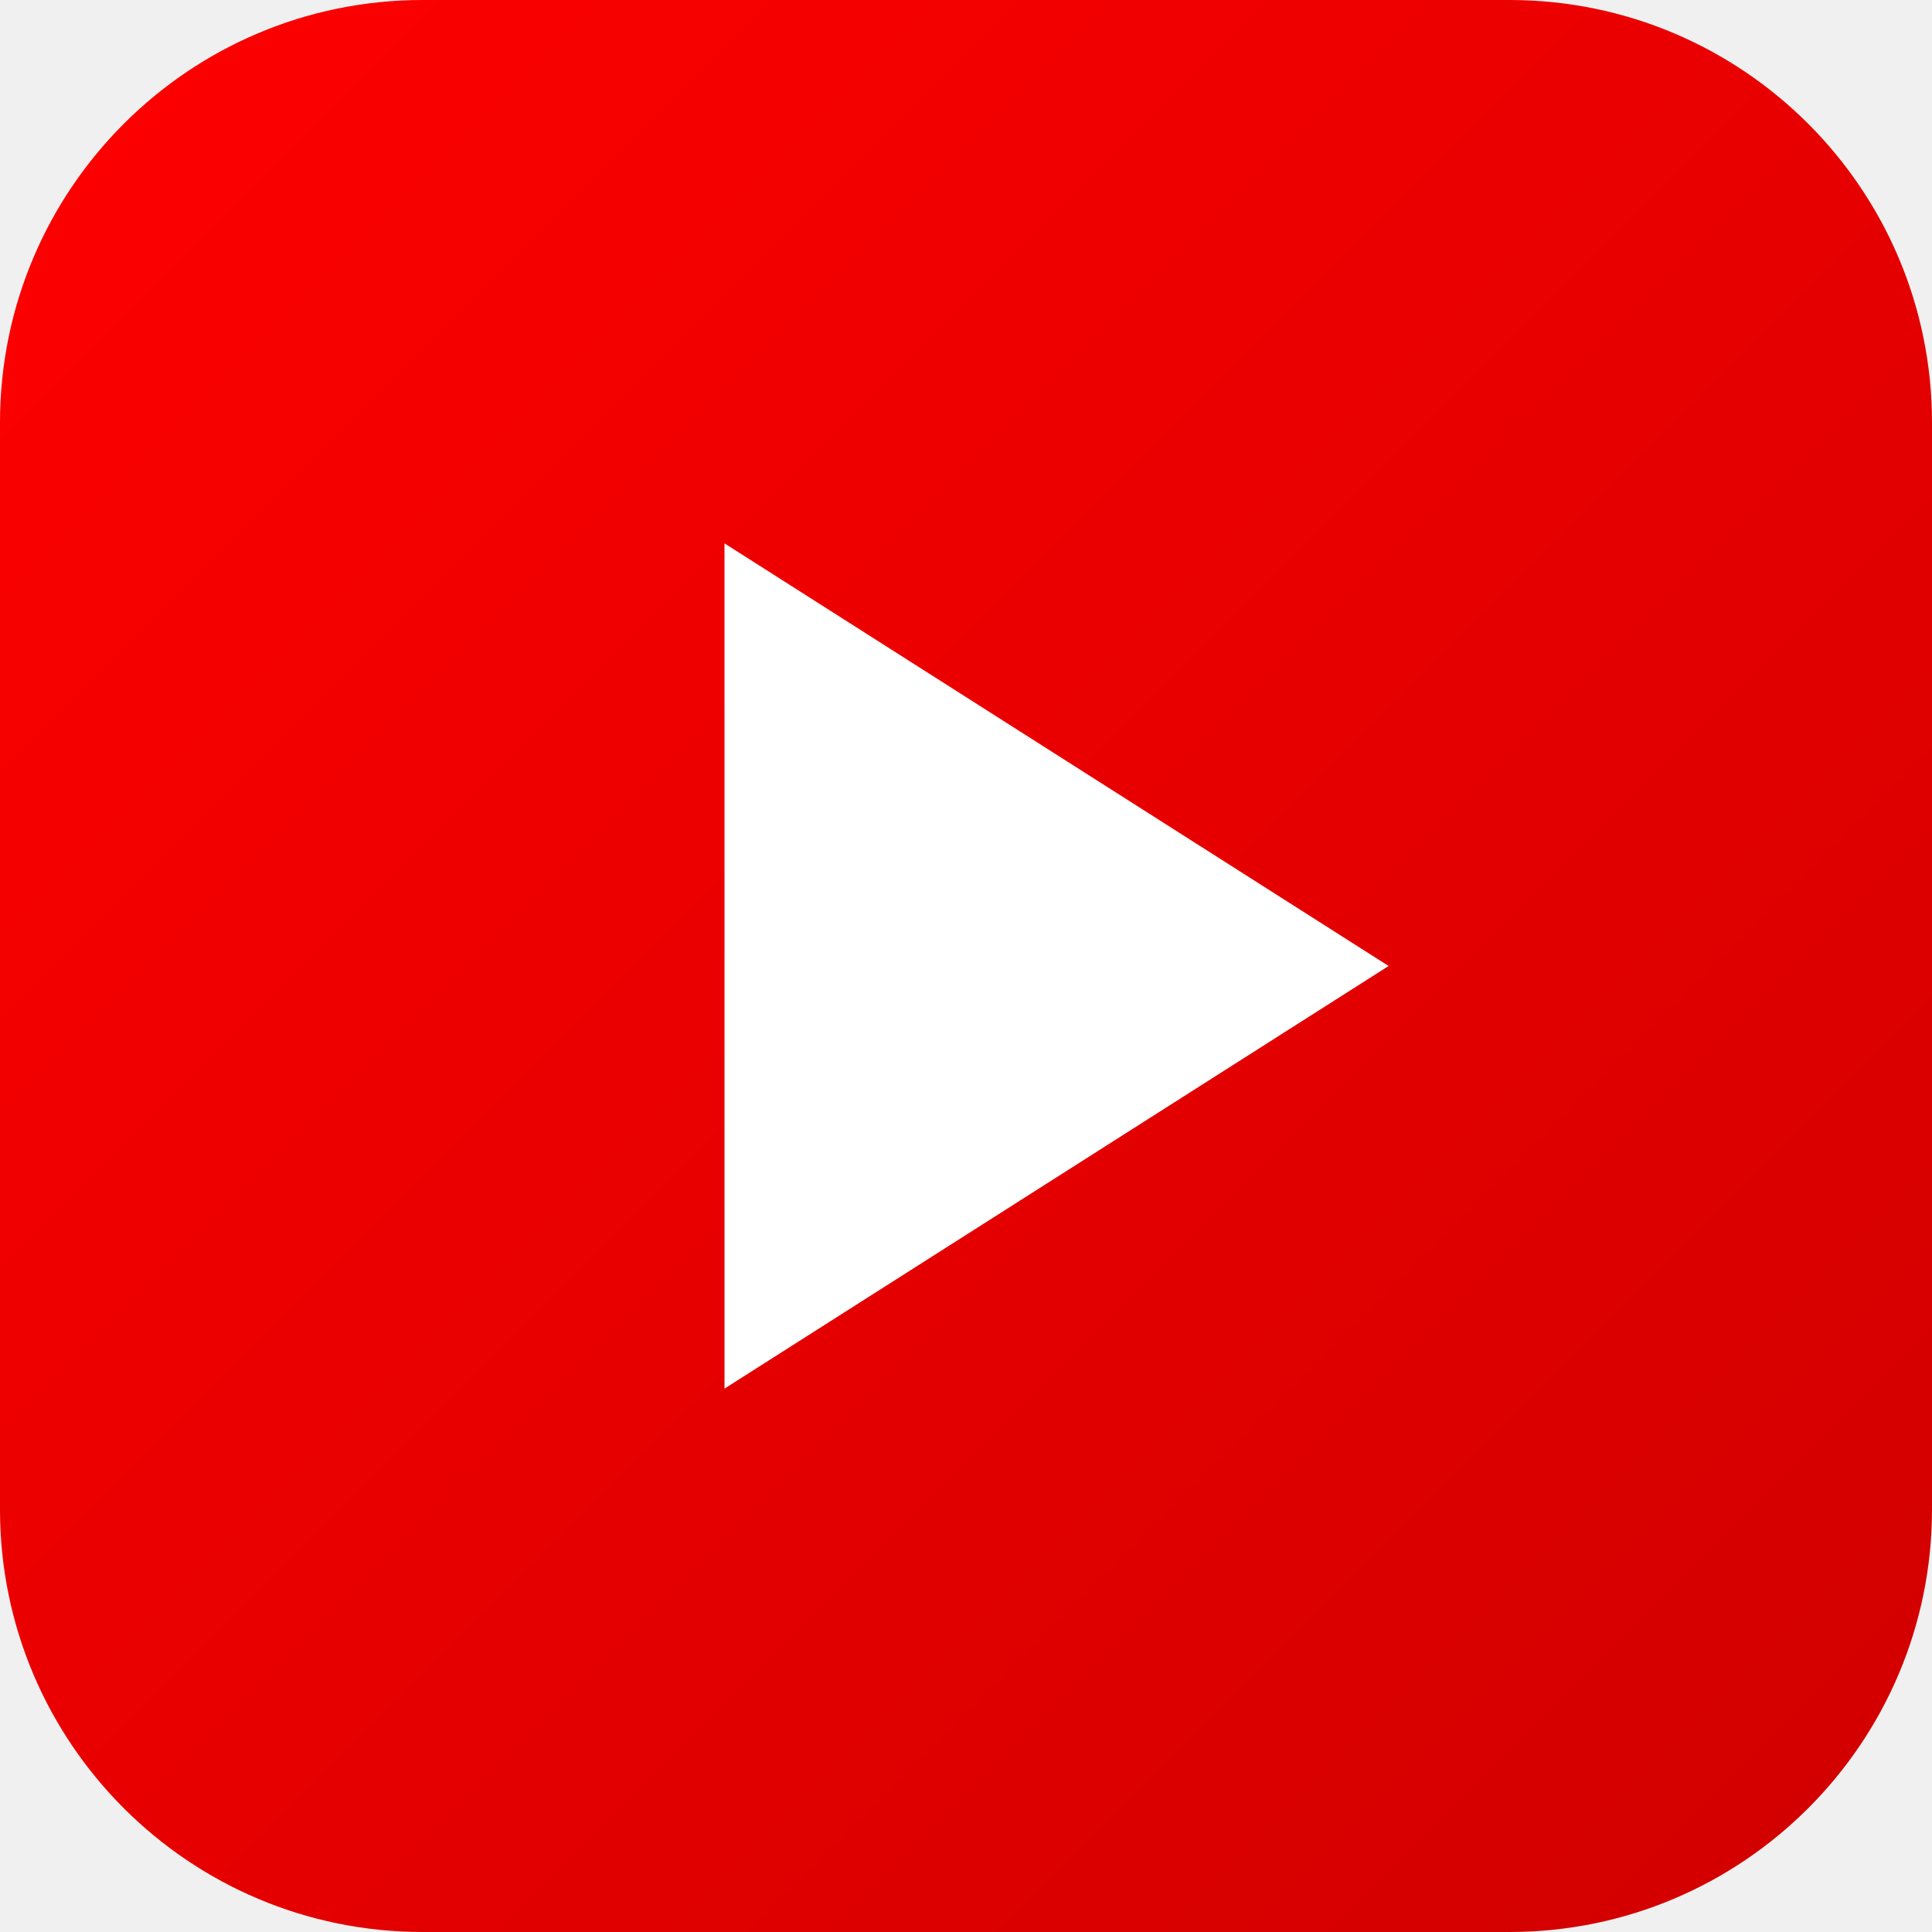
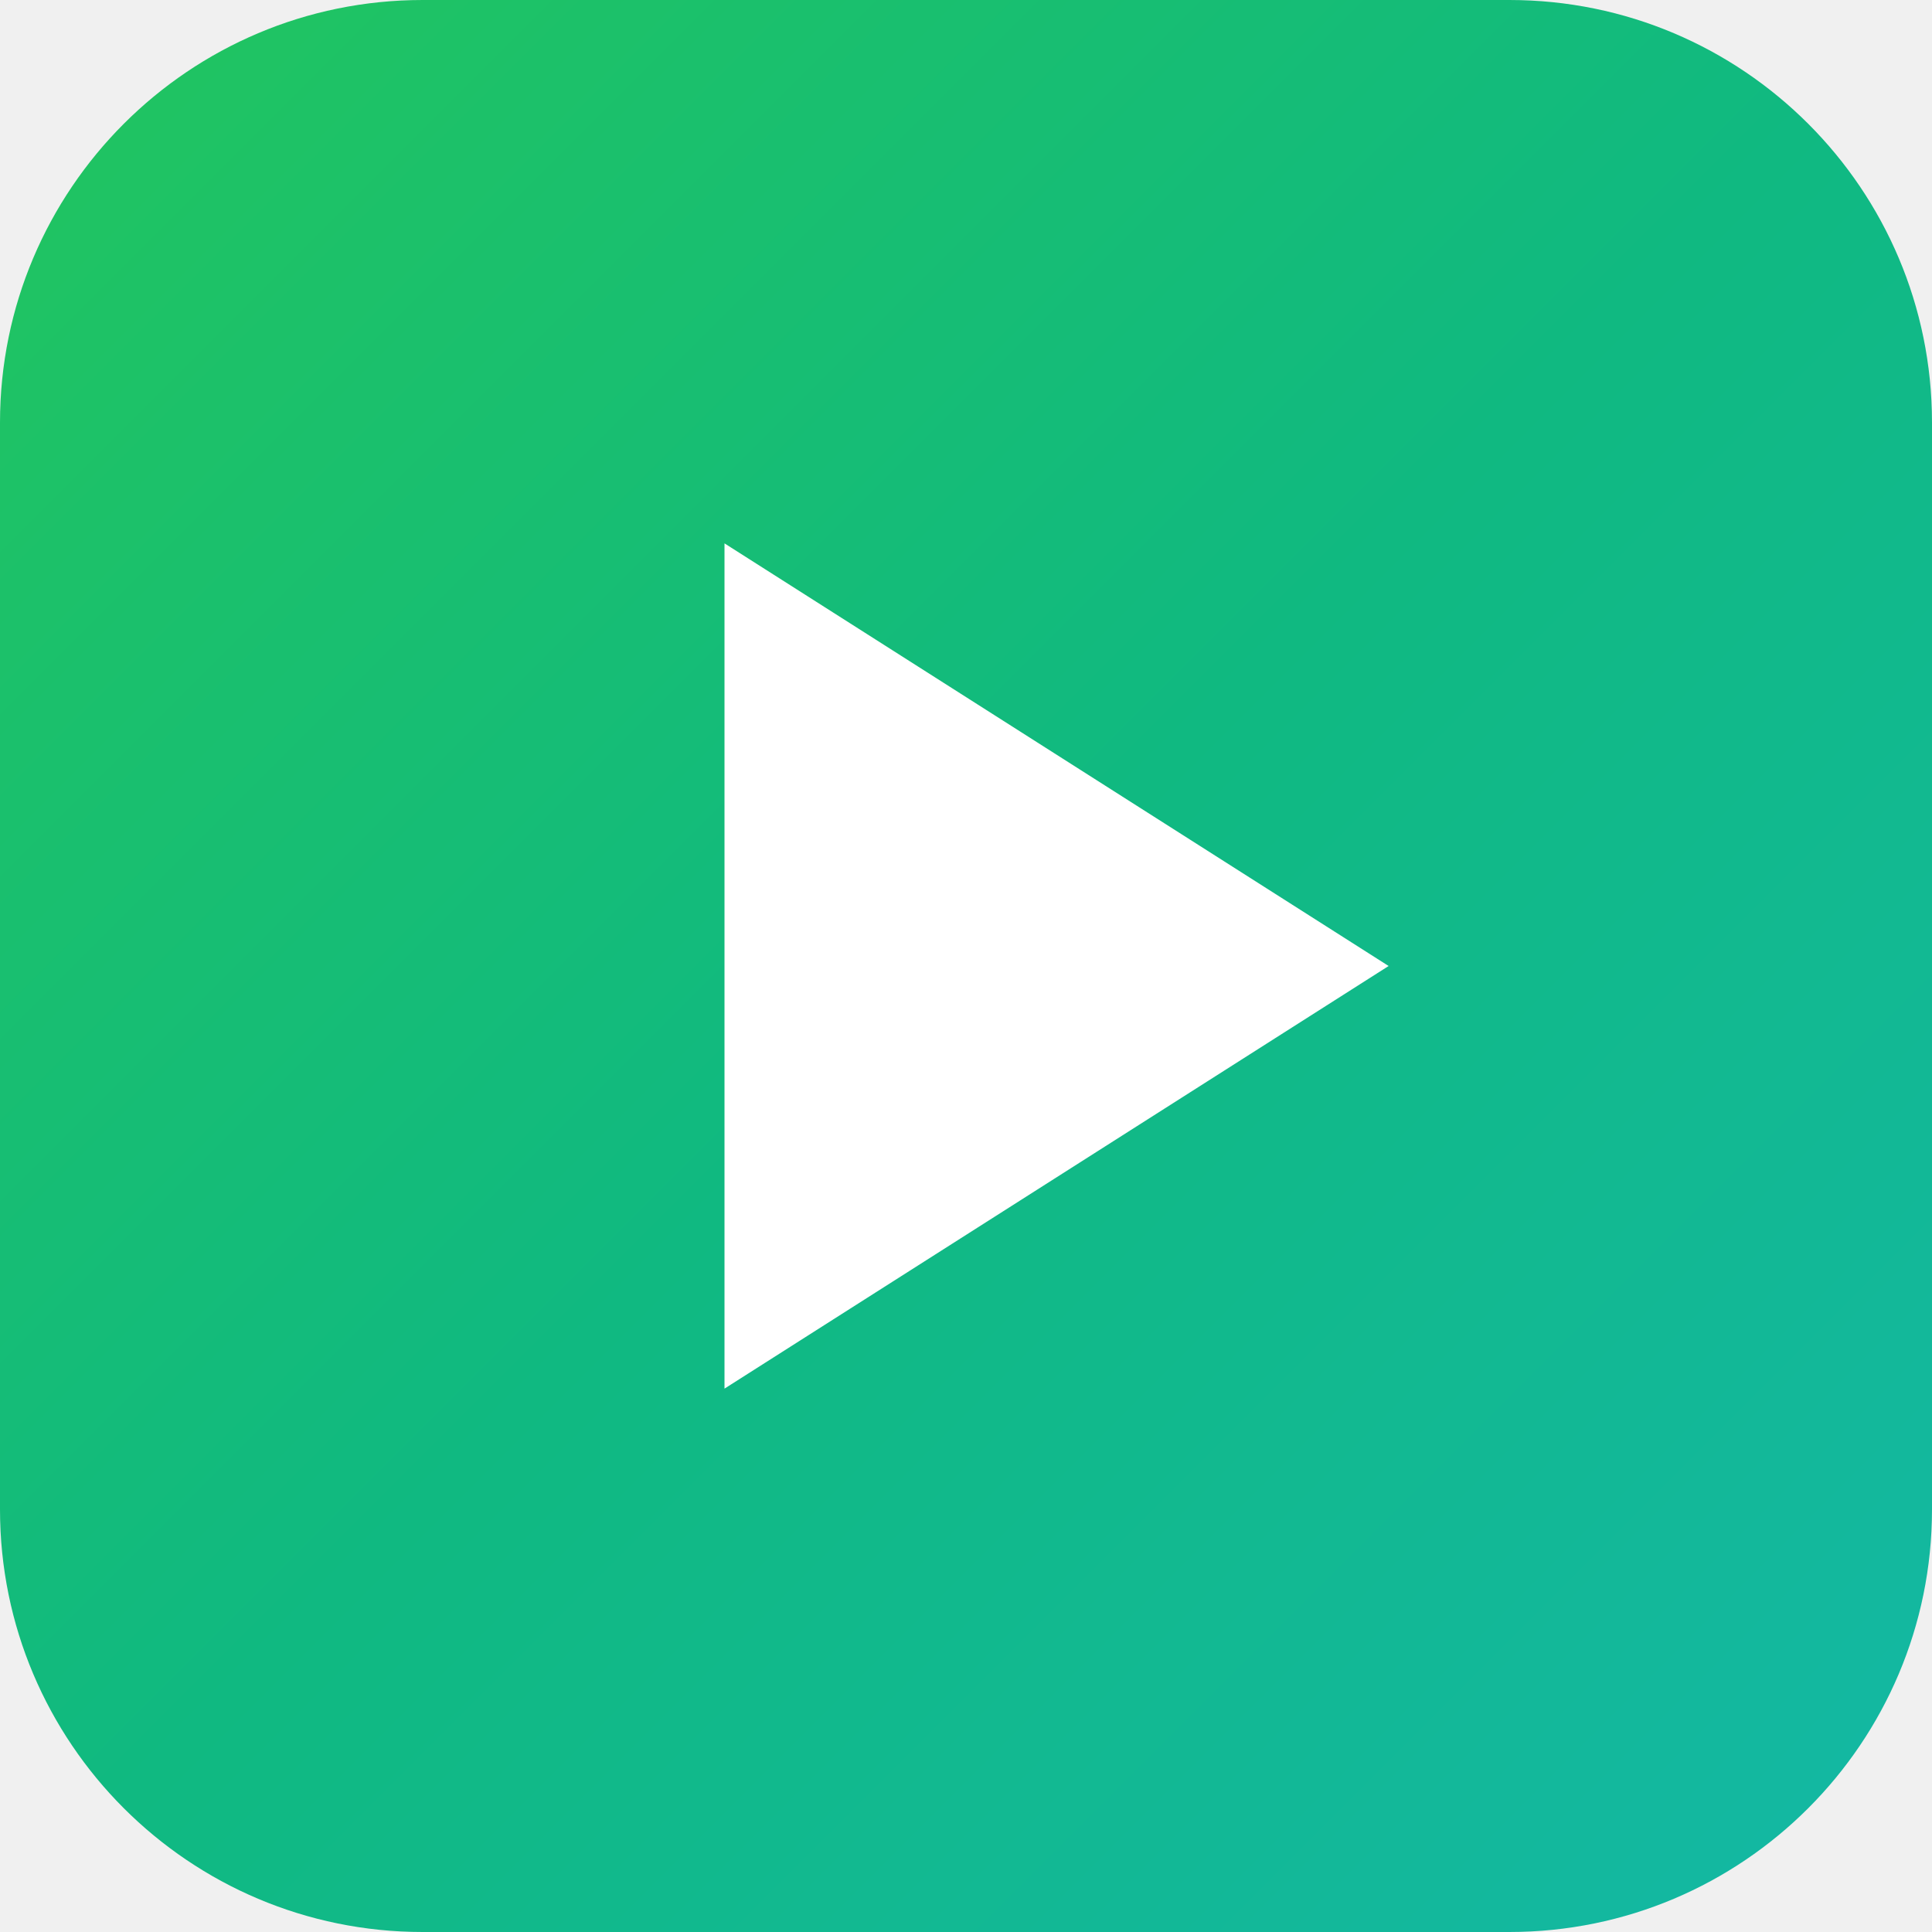
<svg xmlns="http://www.w3.org/2000/svg" viewBox="0 0 32 32" width="32" height="32">
  <defs>
    <linearGradient id="mytubeGrad" x1="0%" y1="0%" x2="100%" y2="100%">
-       <stop offset="0%" stop-color="#FF0000" />
-       <stop offset="100%" stop-color="#D00000" />
+       <stop offset="0%" stop-color="#22C55E" />
+       <stop offset="50%" stop-color="#10B981" />
+       <stop offset="100%" stop-color="#14B8A6" />
    </linearGradient>
  </defs>
  <rect width="32" height="32" rx="7" fill="url(#mytubeGrad)" />
  <polygon points="12,9 23,16 12,23" fill="#FFFFFF" />
</svg>
